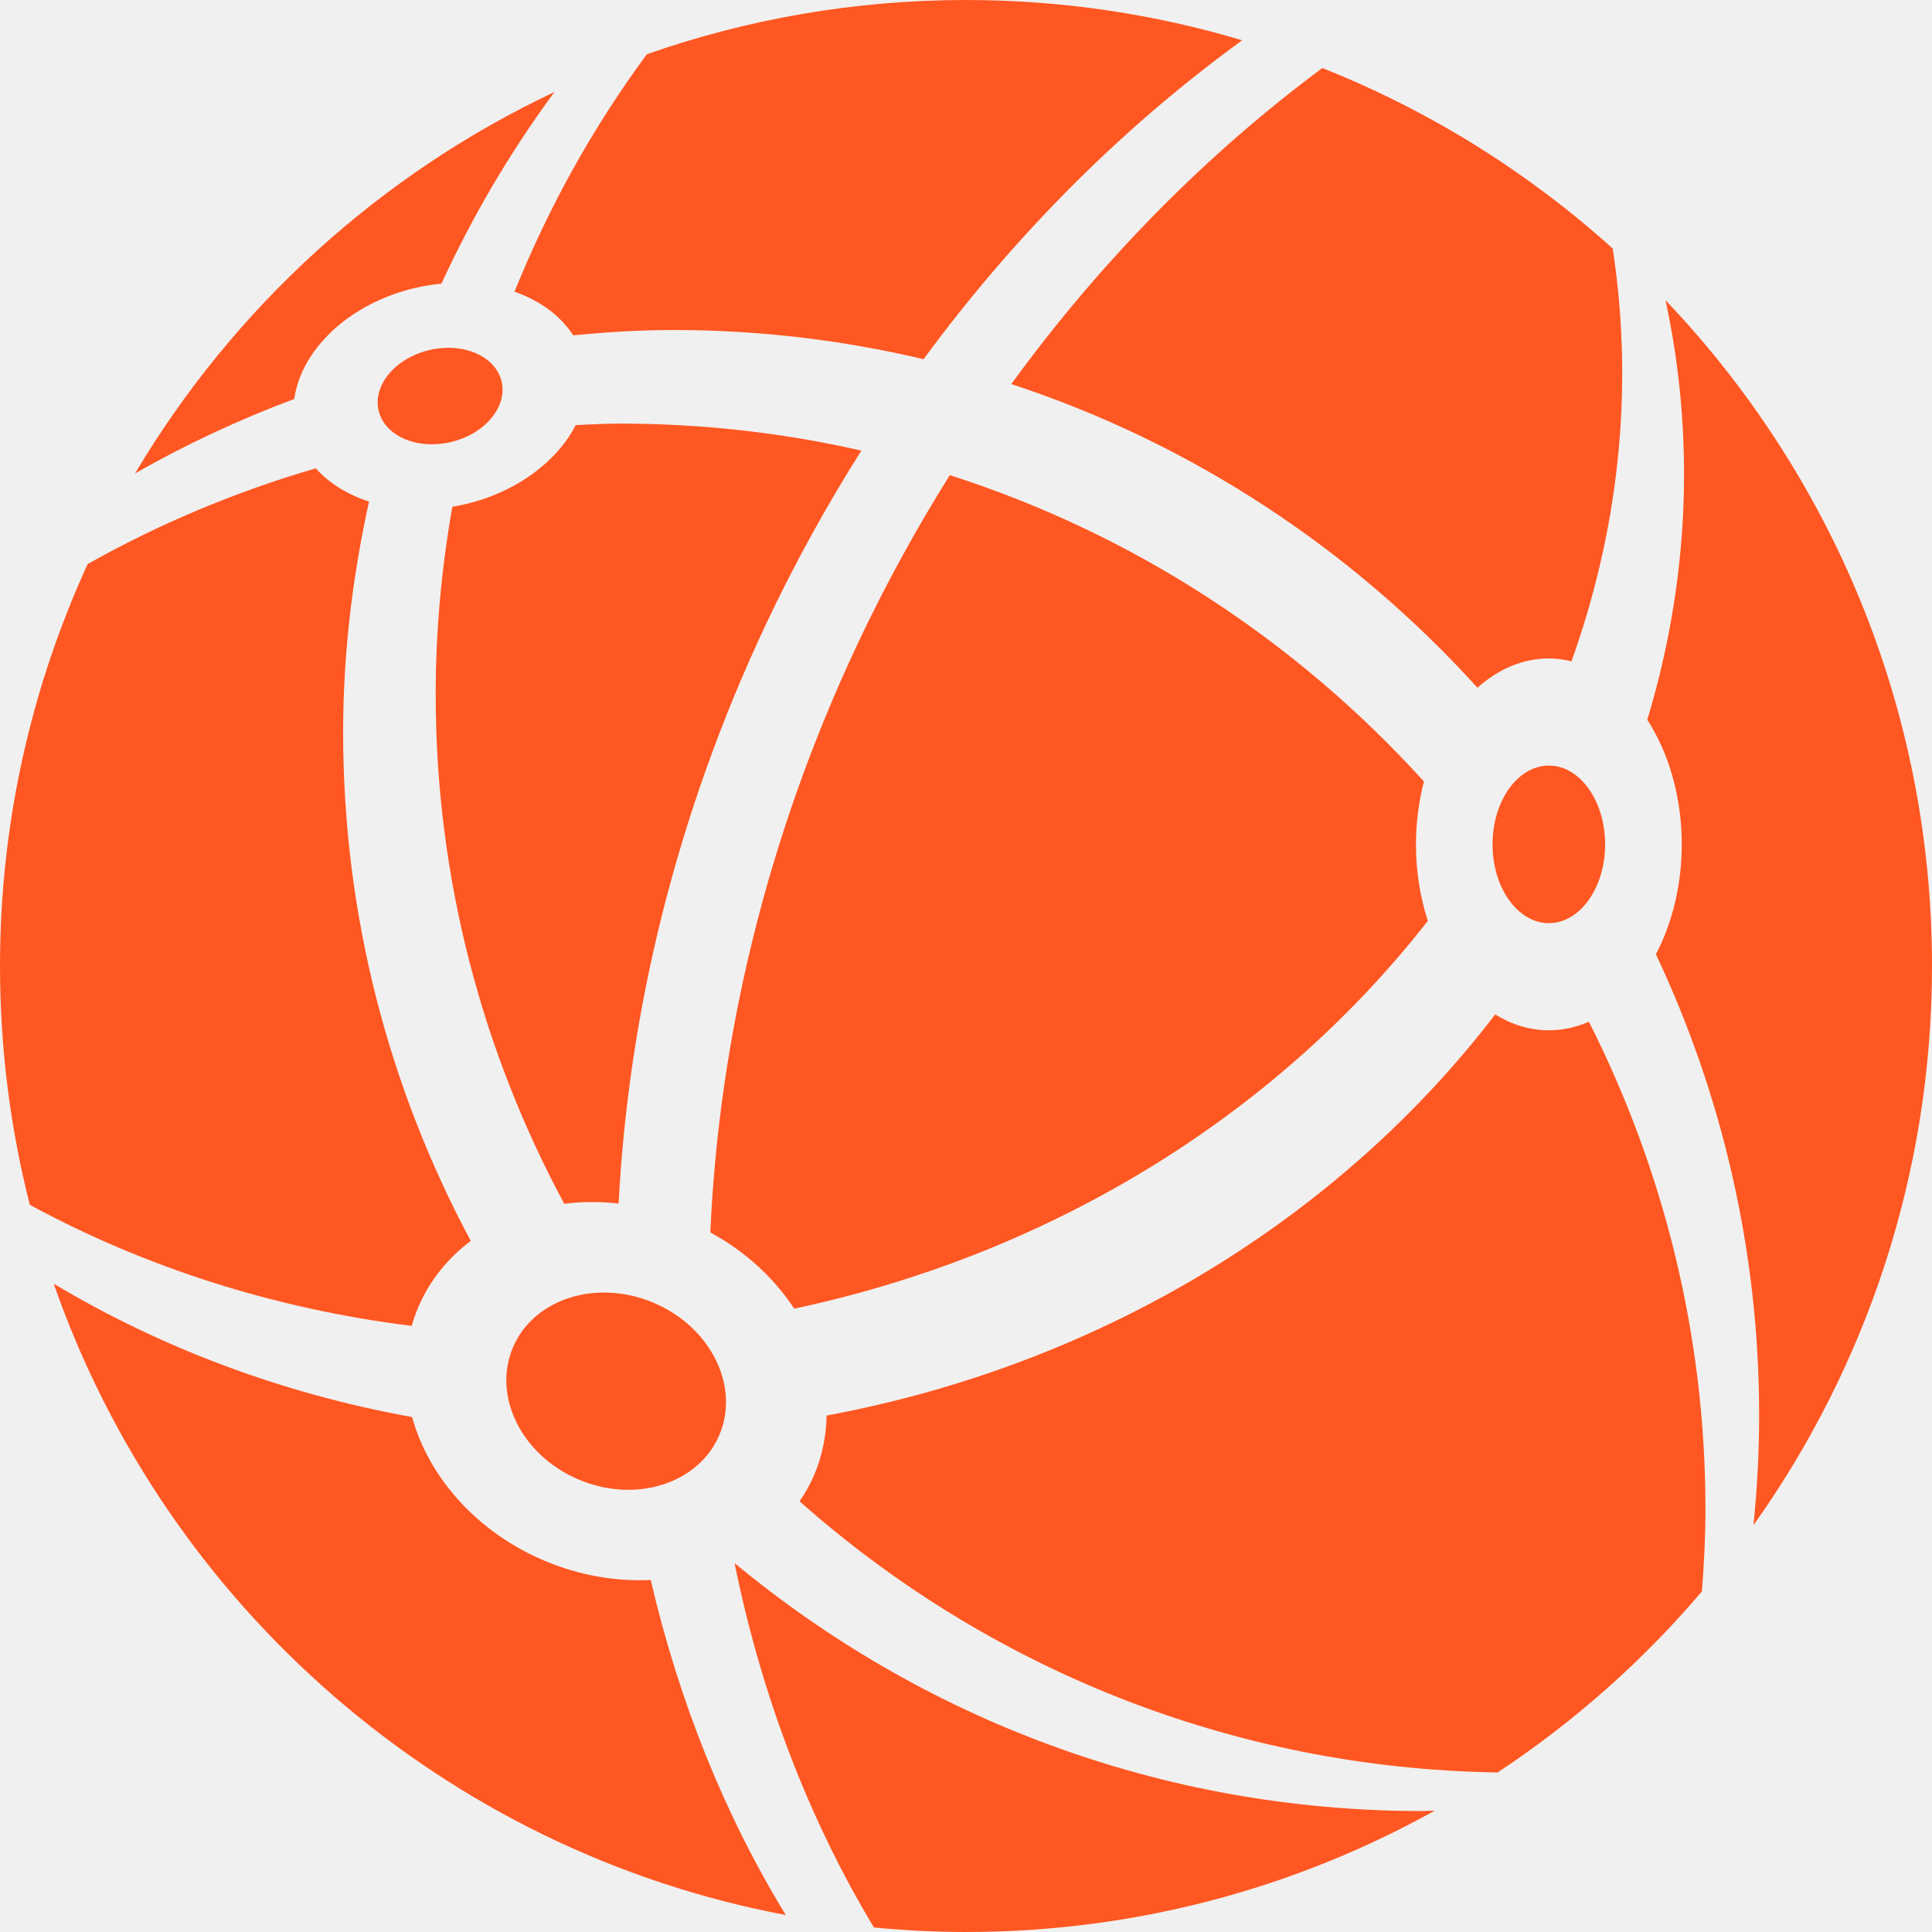
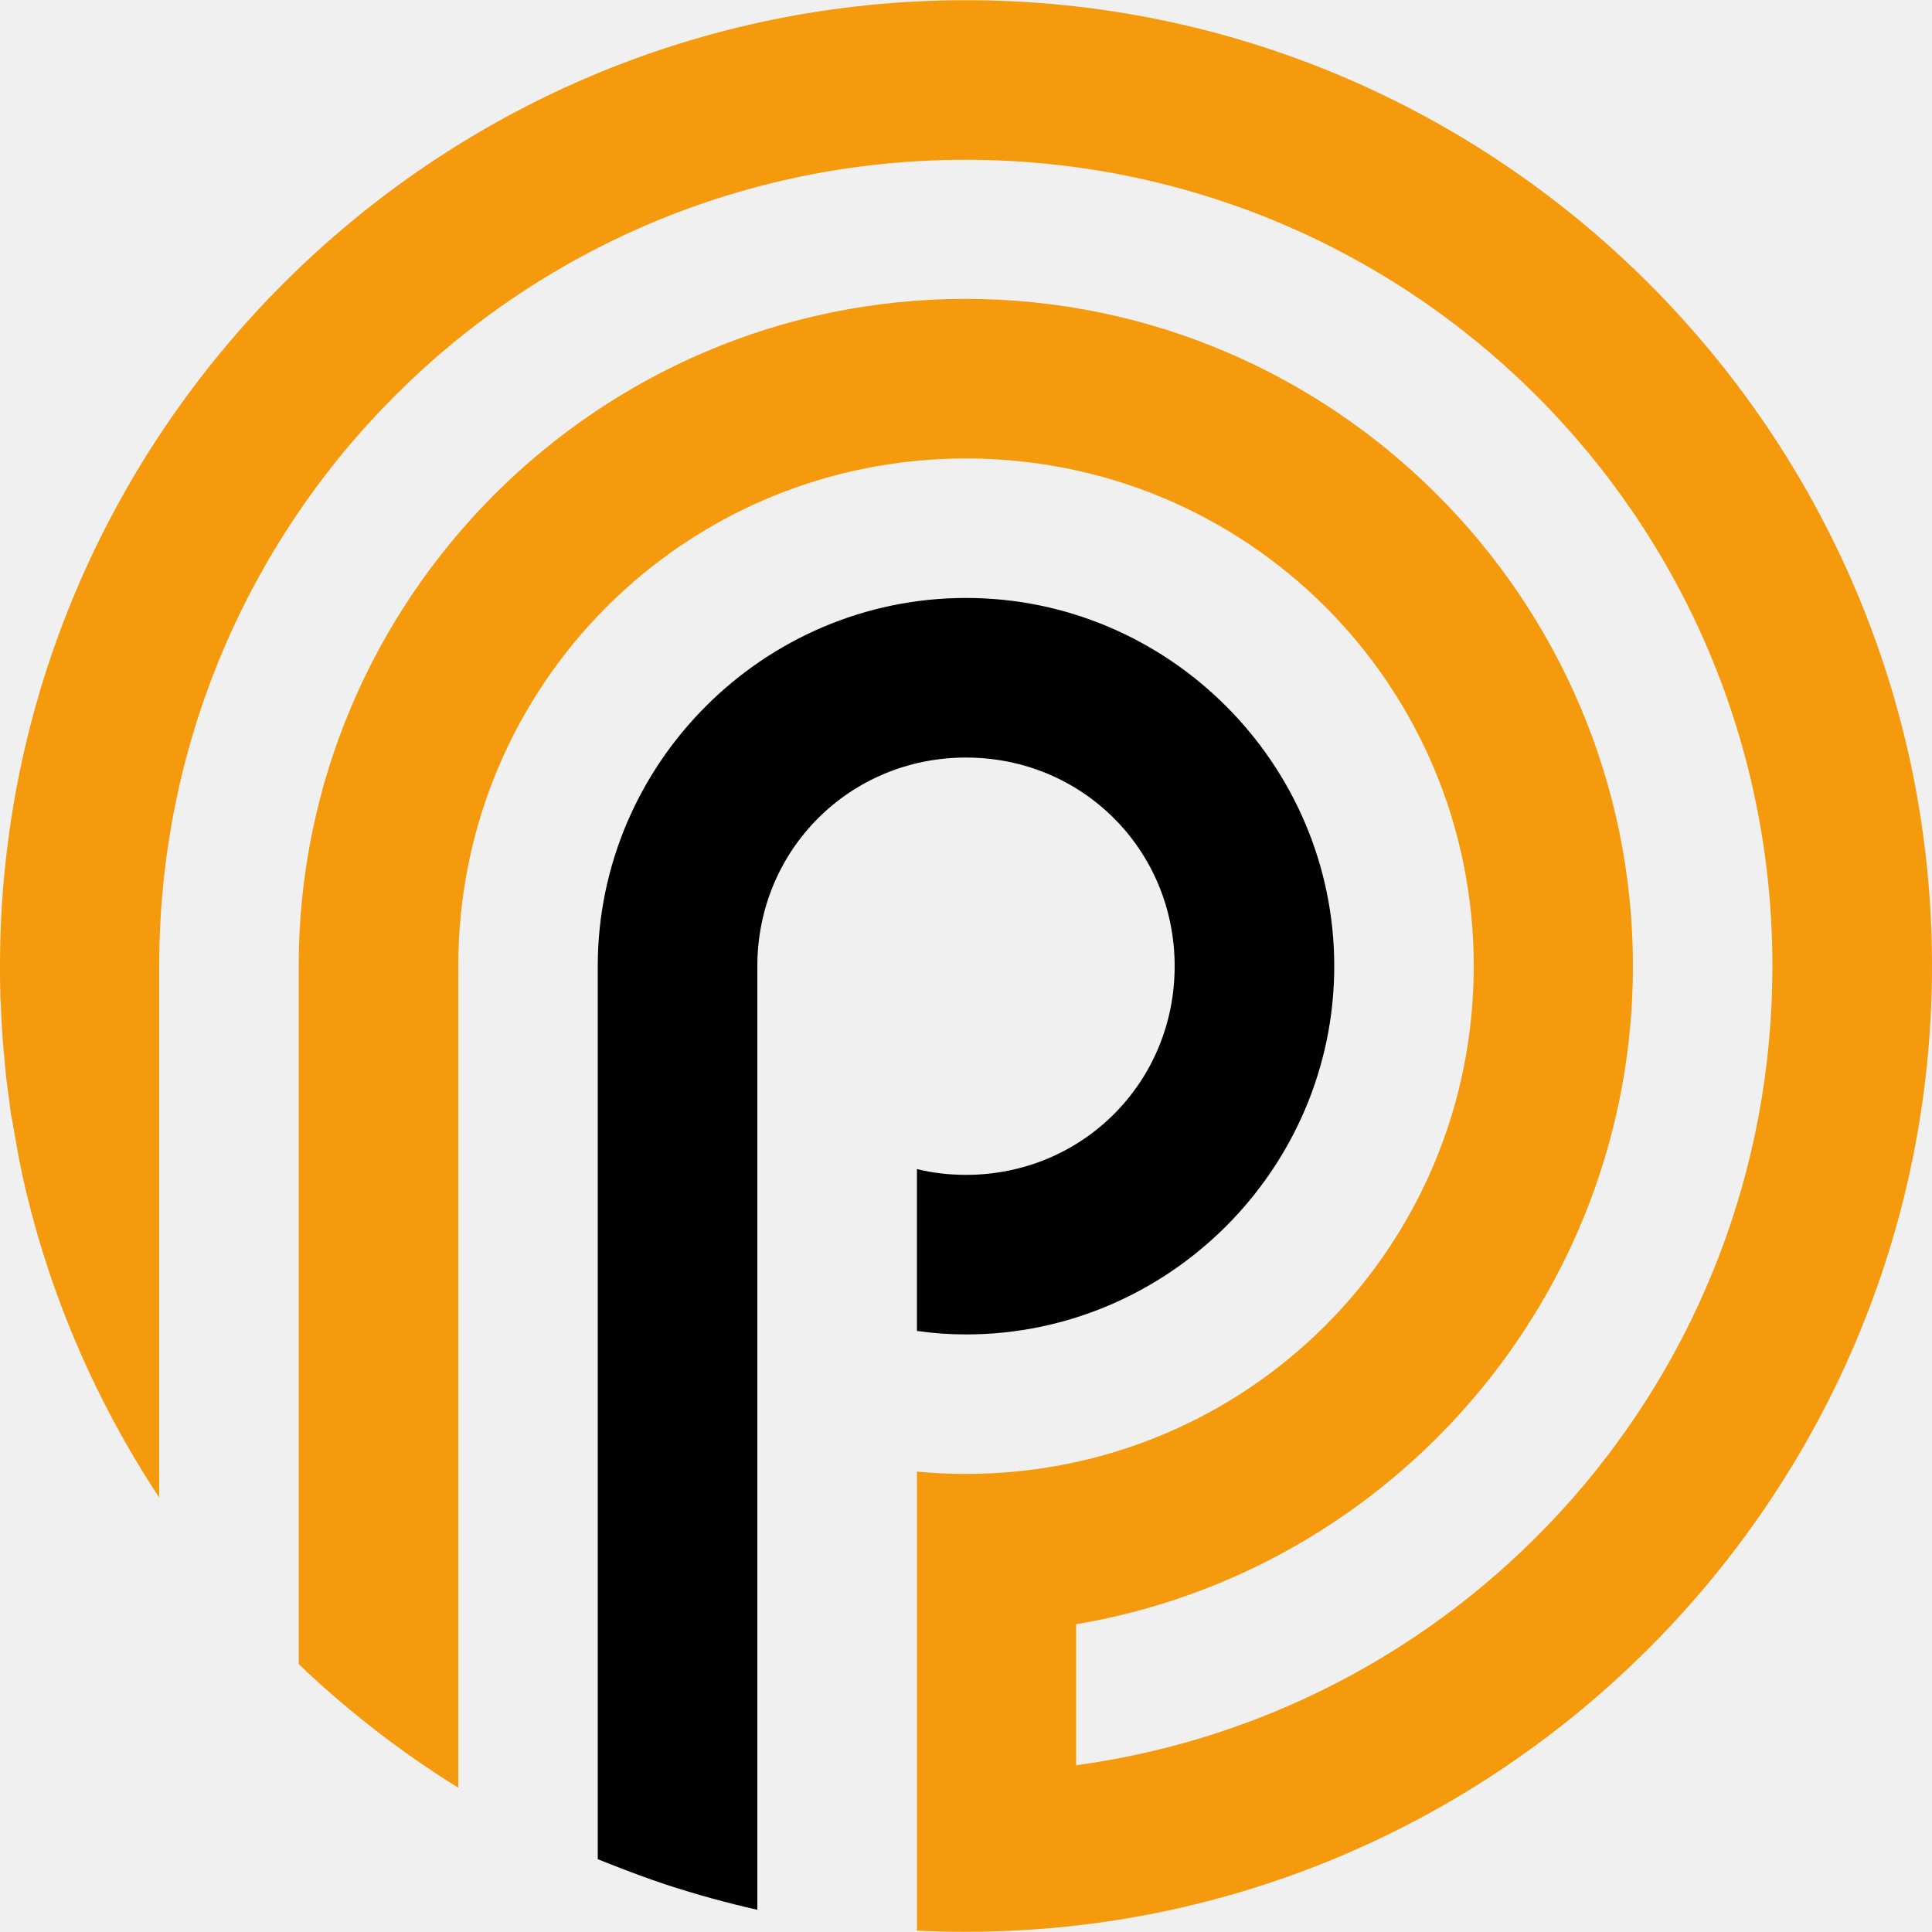
- <svg xmlns="http://www.w3.org/2000/svg" width="140" height="140" viewBox="0 0 140 140" fill="none">
-   <g clip-path="url(#clip0_109_2)">
-     <path d="M73.281 27.831C86.41 32.136 97.992 39.823 107.062 49.836C108.556 48.498 110.328 47.714 112.235 47.714C112.795 47.714 113.342 47.795 113.874 47.923C117.232 38.552 118.425 28.456 116.891 18.191C116.883 18.128 116.865 18.068 116.856 18.004C110.728 12.481 103.62 8.028 95.822 4.93C87.496 11.111 79.845 18.812 73.281 27.831Z" fill="#FF5722" />
-     <path d="M41.536 24.297C43.937 24.071 46.358 23.914 48.819 23.914C55.055 23.914 61.112 24.654 66.925 26.029C73.644 16.885 81.489 9.111 90.013 2.919C83.673 1.026 76.956 0 69.999 0C61.893 0 54.115 1.394 46.875 3.929C42.985 9.195 39.77 14.98 37.283 21.138C39.118 21.778 40.616 22.869 41.536 24.297Z" fill="#FF5722" />
-     <path d="M33.758 36.525C33.43 36.603 33.104 36.666 32.78 36.719C32.001 41.136 31.571 45.673 31.571 50.313C31.571 63.679 34.969 76.233 40.887 87.23C42.163 87.064 43.489 87.064 44.828 87.212C45.54 73.406 48.981 59.103 55.479 45.288C57.561 40.861 59.891 36.652 62.419 32.653C56.794 31.371 50.939 30.695 44.923 30.695C43.847 30.695 42.784 30.756 41.718 30.804C40.376 33.421 37.468 35.642 33.758 36.525Z" fill="#FF5722" />
-     <path d="M68.825 34.431C66.4 38.309 64.155 42.38 62.144 46.658C55.531 60.716 52.095 75.274 51.473 89.304C54.038 90.698 56.103 92.628 57.554 94.83C76.67 90.758 92.769 80.435 103.466 66.731C102.918 65.039 102.606 63.166 102.606 61.188C102.606 59.586 102.818 58.054 103.182 56.63C93.978 46.468 82.192 38.703 68.825 34.431Z" fill="#FF5722" />
-     <path d="M30.303 94.738C31.132 92.778 32.464 91.164 34.114 89.921C28.227 78.942 24.864 66.407 24.864 53.077C24.864 47.324 25.552 41.74 26.741 36.345C25.178 35.841 23.845 35.016 22.883 33.936C17.07 35.635 11.525 37.958 6.352 40.873C2.286 49.744 0 59.604 0 70.001C0 75.976 0.753 81.773 2.161 87.307C10.484 91.821 19.869 94.846 29.834 96.079C29.963 95.628 30.116 95.18 30.303 94.738Z" fill="#FF5722" />
-     <path d="M112.235 74.659C110.851 74.659 109.536 74.245 108.348 73.508C97.267 87.986 80.201 98.794 59.901 102.574C59.87 104.028 59.59 105.479 59.003 106.87C58.712 107.555 58.347 108.19 57.943 108.794C71.453 120.769 89.117 128.143 108.521 128.439C114.059 124.782 119.043 120.358 123.326 115.321C123.478 113.35 123.584 111.366 123.584 109.355C123.584 96.638 120.503 84.663 115.138 74.037C114.221 74.439 113.246 74.659 112.235 74.659Z" fill="#FF5722" />
-     <path d="M53.229 113.268C55.171 122.836 58.576 131.772 63.328 139.674C65.526 139.88 67.748 140 70.001 140C82.332 140 93.908 136.801 103.97 131.205C103.651 131.208 103.339 131.235 103.022 131.235C84.087 131.233 66.749 124.474 53.229 113.268Z" fill="#FF5722" />
-     <path d="M39.46 113.097C34.519 111.01 31.068 107.032 29.861 102.687C20.459 100.985 11.661 97.671 3.893 93.023C12.027 116.379 32.179 134.097 56.942 138.772C52.48 131.475 49.199 123.265 47.153 114.489C44.652 114.611 42.015 114.177 39.46 113.097Z" fill="#FF5722" />
-     <path d="M30.032 20.877C30.689 20.72 31.343 20.618 31.988 20.555C34.253 15.632 36.994 10.975 40.184 6.662C27.499 12.644 16.906 22.321 9.786 34.309C13.455 32.207 17.317 30.409 21.325 28.909C21.817 25.351 25.266 22.012 30.032 20.877Z" fill="#FF5722" />
-     <path d="M140 70.001C140 51.293 132.647 34.313 120.691 21.755C120.954 22.987 121.185 24.233 121.374 25.495C122.74 34.646 121.936 43.665 119.368 52.157C120.914 54.547 121.865 57.709 121.865 61.188C121.865 64.168 121.166 66.915 119.993 69.146C124.772 79.295 127.475 90.614 127.475 102.576C127.475 105.259 127.326 107.904 127.063 110.52C135.197 99.081 140 85.106 140 70.001Z" fill="#FF5722" />
-     <path d="M41.941 107.218C46.073 108.965 50.636 107.512 52.132 103.973C53.628 100.434 51.491 96.149 47.358 94.402C43.226 92.655 38.663 94.108 37.167 97.647C35.671 101.186 37.808 105.471 41.941 107.218Z" fill="#FF5722" />
-     <path d="M112.235 66.895C114.487 66.895 116.313 64.339 116.313 61.186C116.313 58.033 114.487 55.477 112.235 55.477C109.982 55.477 108.156 58.033 108.156 61.186C108.156 64.339 109.982 66.895 112.235 66.895Z" fill="#FF5722" />
-     <path d="M32.686 32.029C35.146 31.442 36.785 29.476 36.346 27.637C35.908 25.799 33.559 24.784 31.099 25.37C28.639 25.956 27 27.922 27.438 29.761C27.877 31.6 30.226 32.615 32.686 32.029Z" fill="#FF5722" />
-   </g>
-   <defs>
-     <clipPath id="clip0_109_2">
-       <rect width="140" height="140" fill="white" />
-     </clipPath>
-   </defs>
+ <svg xmlns="http://www.w3.org/2000/svg" width="500" zoomAndPan="magnify" viewBox="0 0 375 375" height="500" preserveAspectRatio="xMidYMid meet" version="1.0">
+   <path fill="#000000" d="M 187.5 228.039 C 184.199 228.039 180.977 227.664 177.977 226.914 L 177.977 258.336 C 181.125 258.789 184.273 259.012 187.5 259.012 C 226.801 259.012 258.977 226.836 258.977 187.539 C 258.977 148.238 226.801 116.062 187.5 116.062 C 148.199 116.062 116.023 148.238 116.023 187.539 L 116.023 360.863 C 119.551 362.289 123.074 363.637 126.676 364.914 C 126.898 364.988 127.125 365.062 127.352 365.137 C 128.023 365.363 128.625 365.586 129.301 365.812 C 135.074 367.688 141 369.336 147 370.688 L 147 187.539 C 147 164.961 164.926 147.039 187.5 147.039 C 210.074 147.039 228 164.961 228 187.539 C 228 210.113 210.074 228.039 187.5 228.039 Z M 187.5 228.039 " fill-opacity="1" fill-rule="nonzero" />
+   <path fill="#f59a0c" d="M 187.5 0.039 C 84.148 0.039 0 84.188 0 187.539 C 0 189.336 0 191.062 0.074 192.863 C 0.074 193.461 0.074 194.062 0.148 194.664 C 0.148 195.262 0.227 195.863 0.227 196.461 C 0.227 197.062 0.301 197.664 0.301 198.188 C 0.375 199.387 0.449 200.512 0.523 201.711 C 0.602 202.312 0.602 202.914 0.676 203.438 C 0.75 204.039 0.75 204.637 0.824 205.164 C 0.898 205.762 0.898 206.289 0.977 206.887 C 1.051 207.488 1.125 208.012 1.125 208.613 C 1.199 209.211 1.273 209.738 1.352 210.336 C 1.426 210.938 1.5 211.461 1.574 212.062 C 1.648 212.664 1.727 213.188 1.801 213.789 C 1.875 214.387 1.949 214.914 2.023 215.512 C 2.102 216.113 2.176 216.637 2.324 217.238 C 2.625 218.961 2.926 220.613 3.227 222.336 C 3.301 222.938 3.449 223.461 3.523 224.062 C 3.75 225.188 3.977 226.312 4.199 227.438 C 9.148 250.312 18.375 271.688 30.898 290.664 L 30.898 187.539 C 30.898 100.914 100.801 31.012 187.426 31.012 C 274.051 31.012 344.023 100.914 344.023 187.539 C 344.023 266.887 285.375 332.211 208.875 342.637 L 208.875 315.262 C 270.074 304.988 316.949 251.586 316.949 187.539 C 316.949 116.211 258.824 58.012 187.426 58.012 C 116.023 58.012 57.977 116.211 57.977 187.539 L 57.977 322.988 C 62.398 327.262 67.125 331.312 72 335.137 C 72.301 335.363 72.602 335.586 72.824 335.812 C 76.727 338.812 80.699 341.664 84.824 344.363 C 86.176 345.262 87.602 346.164 88.949 346.988 L 88.949 187.539 C 88.949 132.938 132.898 88.988 187.5 88.988 C 242.102 88.988 286.051 132.938 286.051 187.539 C 286.051 242.137 242.102 286.086 187.5 286.086 C 184.273 286.086 181.051 285.938 177.977 285.637 L 177.977 374.738 C 181.125 374.887 184.352 374.961 187.5 374.961 C 290.852 374.961 375 290.812 375 187.461 C 375 84.113 290.852 0.039 187.5 0.039 Z M 187.5 0.039 " fill-opacity="1" fill-rule="nonzero" />
</svg>
